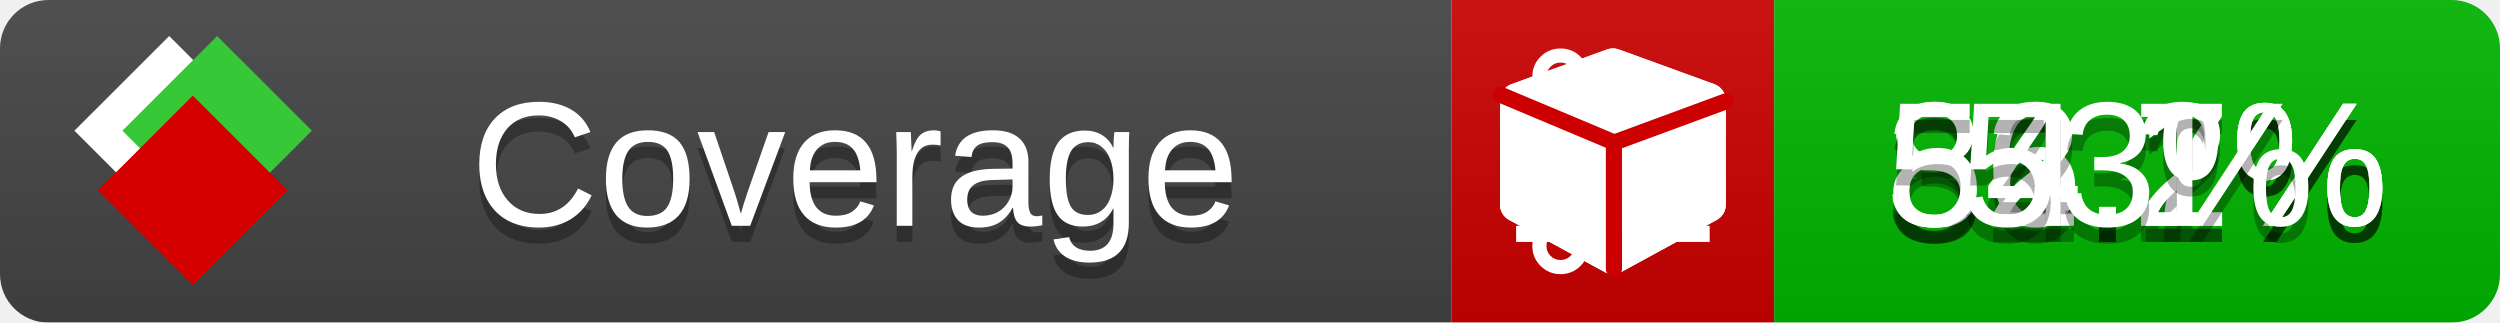
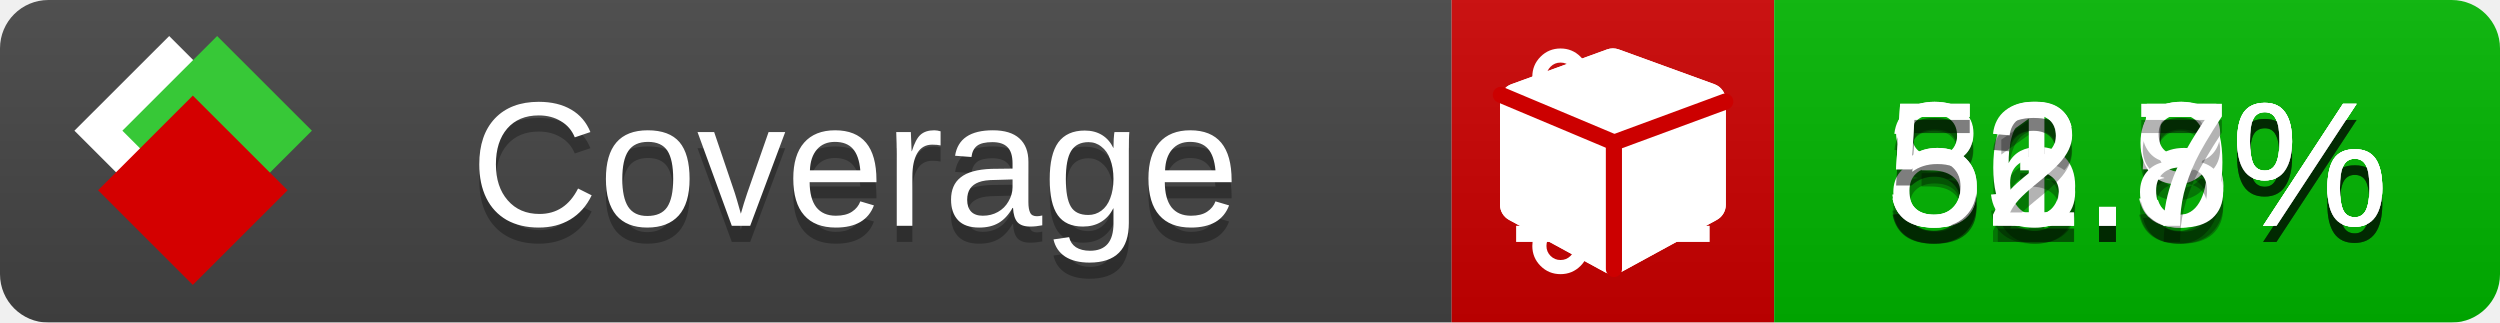
<svg xmlns="http://www.w3.org/2000/svg" xmlns:xlink="http://www.w3.org/1999/xlink" width="155" height="20">
  <style type="text/css">
          
            @keyframes fade1 {
                0% { visibility: visible; opacity: 1; }
               23% { visibility: visible; opacity: 1; }
               25% { visibility: hidden; opacity: 0; }
               48% { visibility: hidden; opacity: 0; }
               50% { visibility: hidden; opacity: 0; }
               73% { visibility: hidden; opacity: 0; }
               75% { visibility: hidden; opacity: 0; }
               98% { visibility: hidden; opacity: 0; }
              100% { visibility: visible; opacity: 1; }
            }
            @keyframes fade2 {
                0% { visibility: hidden; opacity: 0; }
               23% { visibility: hidden; opacity: 0; }
               25% { visibility: visible; opacity: 1; }
               48% { visibility: visible; opacity: 1; }
               50% { visibility: hidden; opacity: 0; }
               73% { visibility: hidden; opacity: 0; }
               75% { visibility: hidden; opacity: 0; }
               98% { visibility: hidden; opacity: 0; }
              100% { visibility: hidden; opacity: 0; }
            }
            @keyframes fade3 {
                0% { visibility: hidden; opacity: 0; }
               23% { visibility: hidden; opacity: 0; }
               25% { visibility: hidden; opacity: 0; }
               48% { visibility: hidden; opacity: 0; }
               50% { visibility: visible; opacity: 1; }
               73% { visibility: visible; opacity: 1; }
               75% { visibility: hidden; opacity: 0; }
               98% { visibility: hidden; opacity: 0; }
              100% { visibility: hidden; opacity: 0; }
            }
            @keyframes fade4 {
                0% { visibility: hidden; opacity: 0; }
               23% { visibility: hidden; opacity: 0; }
               25% { visibility: hidden; opacity: 0; }
               48% { visibility: hidden; opacity: 0; }
               50% { visibility: hidden; opacity: 0; }
               73% { visibility: hidden; opacity: 0; }
               75% { visibility: visible; opacity: 1; }
               98% { visibility: visible; opacity: 1; }
              100% { visibility: hidden; opacity: 0; }
            }
            .linecoverage {
                animation-duration: 15s;
                animation-name: fade1;
                animation-iteration-count: infinite;
            }
            .branchcoverage {
                animation-duration: 15s;
                animation-name: fade2;
                animation-iteration-count: infinite;
            }
            .methodcoverage {
                animation-duration: 15s;
                animation-name: fade3;
                animation-iteration-count: infinite;
            }
            .fullmethodcoverage {
                animation-duration: 15s;
                animation-name: fade4;
                animation-iteration-count: infinite;
            }
          
    </style>
  <defs>
    <linearGradient id="gradient" x2="0" y2="100%">
      <stop offset="0" stop-color="#bbb" stop-opacity=".1" />
      <stop offset="1" stop-opacity=".1" />
    </linearGradient>
    <linearGradient id="c">
      <stop offset="0" stop-color="#d40000" />
      <stop offset="1" stop-color="#ff2a2a" />
    </linearGradient>
    <linearGradient id="a">
      <stop offset="0" stop-color="#e0e0de" />
      <stop offset="1" stop-color="#fff" />
    </linearGradient>
    <linearGradient id="b">
      <stop offset="0" stop-color="#37c837" />
      <stop offset="1" stop-color="#217821" />
    </linearGradient>
    <linearGradient xlink:href="#a" id="e" x1="106.44" x2="69.96" y1="-11.96" y2="-46.84" gradientTransform="matrix(-.8426 -.00045 -.00045 -.8426 -94.27 -75.82)" gradientUnits="userSpaceOnUse" />
    <linearGradient xlink:href="#b" id="f" x1="56.19" x2="77.97" y1="-23.45" y2="10.62" gradientTransform="matrix(.8426 .00045 .00045 .8426 94.27 75.82)" gradientUnits="userSpaceOnUse" />
    <linearGradient xlink:href="#c" id="g" x1="79.98" x2="132.9" y1="10.79" y2="10.79" gradientTransform="matrix(.8426 .00045 .00045 .8426 94.27 75.82)" gradientUnits="userSpaceOnUse" />
    <mask id="mask">
      <rect width="155" height="20" rx="3" fill="#fff" />
    </mask>
    <g id="icon" transform="matrix(.04486 0 0 .04481 -.48 -.63)">
      <rect width="52.92" height="52.92" x="-109.72" y="-27.13" fill="url(#e)" transform="rotate(-135)" />
      <rect width="52.92" height="52.92" x="70.19" y="-39.18" fill="url(#f)" transform="rotate(45)" />
      <rect width="52.92" height="52.92" x="80.05" y="-15.74" fill="url(#g)" transform="rotate(45)" />
    </g>
  </defs>
  <g mask="url(#mask)">
    <rect x="0" y="0" width="90" height="20" fill="#444" />
    <rect x="90" y="0" width="20" height="20" fill="#c00" />
    <rect x="110" y="0" width="45" height="20" fill="#00B600" />
    <rect x="0" y="0" width="155" height="20" fill="url(#gradient)" />
  </g>
  <g>
    <path class="linecoverage" stroke="#fff" d="M94 6.5 h12 M94 10.5 h12 M94 14.5 h12" />
    <path class="branchcoverage" fill="#fff" d="m 97.628,15.247 q 0,-0.364 -0.255,-0.619 -0.255,-0.255 -0.619,-0.255 -0.364,0 -0.619,0.255 -0.255,0.255 -0.255,0.619 0,0.364 0.255,0.619 0.255,0.255 0.619,0.255 0.364,0 0.619,-0.255 0.255,-0.255 0.255,-0.619 z m 0,-10.493 q 0,-0.364 -0.255,-0.619 -0.255,-0.255 -0.619,-0.255 -0.364,0 -0.619,0.255 -0.255,0.255 -0.255,0.619 0,0.364 0.255,0.619 0.255,0.255 0.619,0.255 0.364,0 0.619,-0.255 0.255,-0.255 0.255,-0.619 z m 5.83,1.166 q 0,-0.364 -0.255,-0.619 -0.255,-0.255 -0.619,-0.255 -0.364,0 -0.619,0.255 -0.255,0.255 -0.255,0.619 0,0.364 0.255,0.619 0.255,0.255 0.619,0.255 0.364,0 0.619,-0.255 0.255,-0.255 0.255,-0.619 z m 0.874,0 q 0,0.474 -0.237,0.879 -0.237,0.405 -0.638,0.633 -0.018,2.614 -2.059,3.771 -0.619,0.346 -1.849,0.738 -1.166,0.364 -1.544,0.647 -0.378,0.282 -0.378,0.911 l 0,0.237 q 0.401,0.228 0.638,0.633 0.237,0.405 0.237,0.879 0,0.729 -0.51,1.239 -0.51,0.51 -1.239,0.51 -0.729,0 -1.239,-0.51 -0.51,-0.51 -0.51,-1.239 0,-0.474 0.237,-0.879 0.237,-0.405 0.638,-0.633 l 0,-7.469 q -0.401,-0.228 -0.638,-0.633 -0.237,-0.405 -0.237,-0.879 0,-0.729 0.51,-1.239 0.51,-0.51 1.239,-0.51 0.729,0 1.239,0.51 0.51,0.51 0.51,1.239 0,0.474 -0.237,0.879 -0.237,0.405 -0.638,0.633 l 0,4.527 q 0.492,-0.237 1.403,-0.519 0.501,-0.155 0.797,-0.269 0.296,-0.114 0.642,-0.282 0.346,-0.169 0.537,-0.36 0.191,-0.191 0.369,-0.465 0.178,-0.273 0.255,-0.633 0.077,-0.36 0.077,-0.833 -0.401,-0.228 -0.638,-0.633 -0.237,-0.405 -0.237,-0.879 0,-0.729 0.51,-1.239 0.51,-0.51 1.239,-0.51 0.729,0 1.239,0.51 0.51,0.51 0.51,1.239 z" />
    <path class="methodcoverage" fill="#fff" d="m 100.538,15.629 5.385,-2.936 v -5.351 l -5.385,1.96 z M 100,8.351 105.873,6.214 100,4.077 94.127,6.214 Z m 7,-2.12 v 6.462 q 0,0.294 -0.151,0.547 -0.151,0.252 -0.412,0.395 l -5.923,3.231 q -0.236,0.135 -0.513,0.135 -0.278,0 -0.513,-0.135 l -5.923,-3.231 Q 93.303,13.492 93.151,13.239 93,12.987 93,12.692 v -6.462 q 0,-0.337 0.194,-0.614 0.194,-0.278 0.513,-0.395 l 5.923,-2.154 q 0.185,-0.067 0.37,-0.067 0.185,0 0.37,0.067 l 5.923,2.154 q 0.32,0.118 0.513,0.395 Q 107,5.894 107,6.231 Z" />
    <path class="fullmethodcoverage" fill="#fff" d="m 107,6.231 v 6.462 c 0,0.196 -0.051,0.379 -0.151,0.547 -0.101,0.168 -0.238,0.3 -0.412,0.395 l -5.923,3.231 c -0.157,0.09 -0.328,0.135 -0.513,0.135 -0.185,0 -0.356,-0.045 -0.513,-0.135 l -5.923,-3.231 C 93.39,13.539 93.252,13.407 93.151,13.239 93.05,13.071 93,12.889 93,12.692 v -6.462 c 0,-0.224 0.065,-0.429 0.194,-0.614 0.129,-0.185 0.3,-0.317 0.513,-0.395 l 5.923,-2.154 c 0.123,-0.045 0.247,-0.067 0.37,-0.067 0.123,0 0.247,0.022 0.37,0.067 l 5.923,2.154 c 0.213,0.079 0.384,0.21 0.513,0.395 0.129,0.185 0.194,0.39 0.194,0.614 z" />
    <path class="fullmethodcoverage" style="fill:none;stroke:#cc0000;stroke-width:1;stroke-linecap:round;stroke-dasharray:none;stroke-opacity:1" d="m 100.064,16.677 -0.002,-7.833 6.906,-2.547" />
    <path class="fullmethodcoverage" style="fill:none;stroke:#cc0000;stroke-width:1;stroke-linecap:round;stroke-dasharray:none;stroke-opacity:1" d="M 99.914,8.765 93.052,5.882" />
  </g>
  <g fill="#fff" text-anchor="middle" font-family="Verdana,Arial,Geneva,sans-serif" font-size="11">
    <a xlink:href="https://github.com/danielpalme/ReportGenerator" target="_top">
      <use xlink:href="#icon" transform="translate(3,1) scale(3.5)" />
    </a>
    <text x="53" y="15" fill="#010101" fill-opacity=".3">Coverage</text>
    <text x="53" y="14" fill="#fff">Coverage</text>
-     <text class="linecoverage" x="132.5" y="15" fill="#010101" fill-opacity=".3">86.7%</text>
-     <text class="linecoverage" x="132.5" y="14">86.7%</text>
-     <text class="branchcoverage" x="132.5" y="15" fill="#010101" fill-opacity=".3">32.2%</text>
-     <text class="branchcoverage" x="132.5" y="14">32.2%</text>
-     <text class="methodcoverage" x="132.5" y="15" fill="#010101" fill-opacity=".3">54.1%</text>
-     <text class="methodcoverage" x="132.5" y="14">54.1%</text>
-     <text class="fullmethodcoverage" x="132.5" y="15" fill="#010101" fill-opacity=".3">53%</text>
-     <text class="fullmethodcoverage" x="132.5" y="14">53%</text>
+     <text class="linecoverage" x="132.5" y="15" fill="#010101" fill-opacity=".3">86.5%</text>
+     <text class="linecoverage" x="132.5" y="14">86.5%</text>
+     <text class="branchcoverage" x="132.5" y="15" fill="#010101" fill-opacity=".3">31.9%</text>
+     <text class="branchcoverage" x="132.5" y="14">31.9%</text>
+     <text class="methodcoverage" x="132.5" y="15" fill="#010101" fill-opacity=".3">53.8%</text>
+     <text class="methodcoverage" x="132.5" y="14">53.8%</text>
+     <text class="fullmethodcoverage" x="132.5" y="15" fill="#010101" fill-opacity=".3">52.7%</text>
+     <text class="fullmethodcoverage" x="132.5" y="14">52.7%</text>
  </g>
  <g>
    <rect class="linecoverage" x="90" y="0" width="65" height="20" fill-opacity="0" />
    <rect class="branchcoverage" x="90" y="0" width="65" height="20" fill-opacity="0" />
    <rect class="methodcoverage" x="90" y="0" width="65" height="20" fill-opacity="0" />
    <rect class="fullmethodcoverage" x="90" y="0" width="65" height="20" fill-opacity="0" />
  </g>
</svg>
